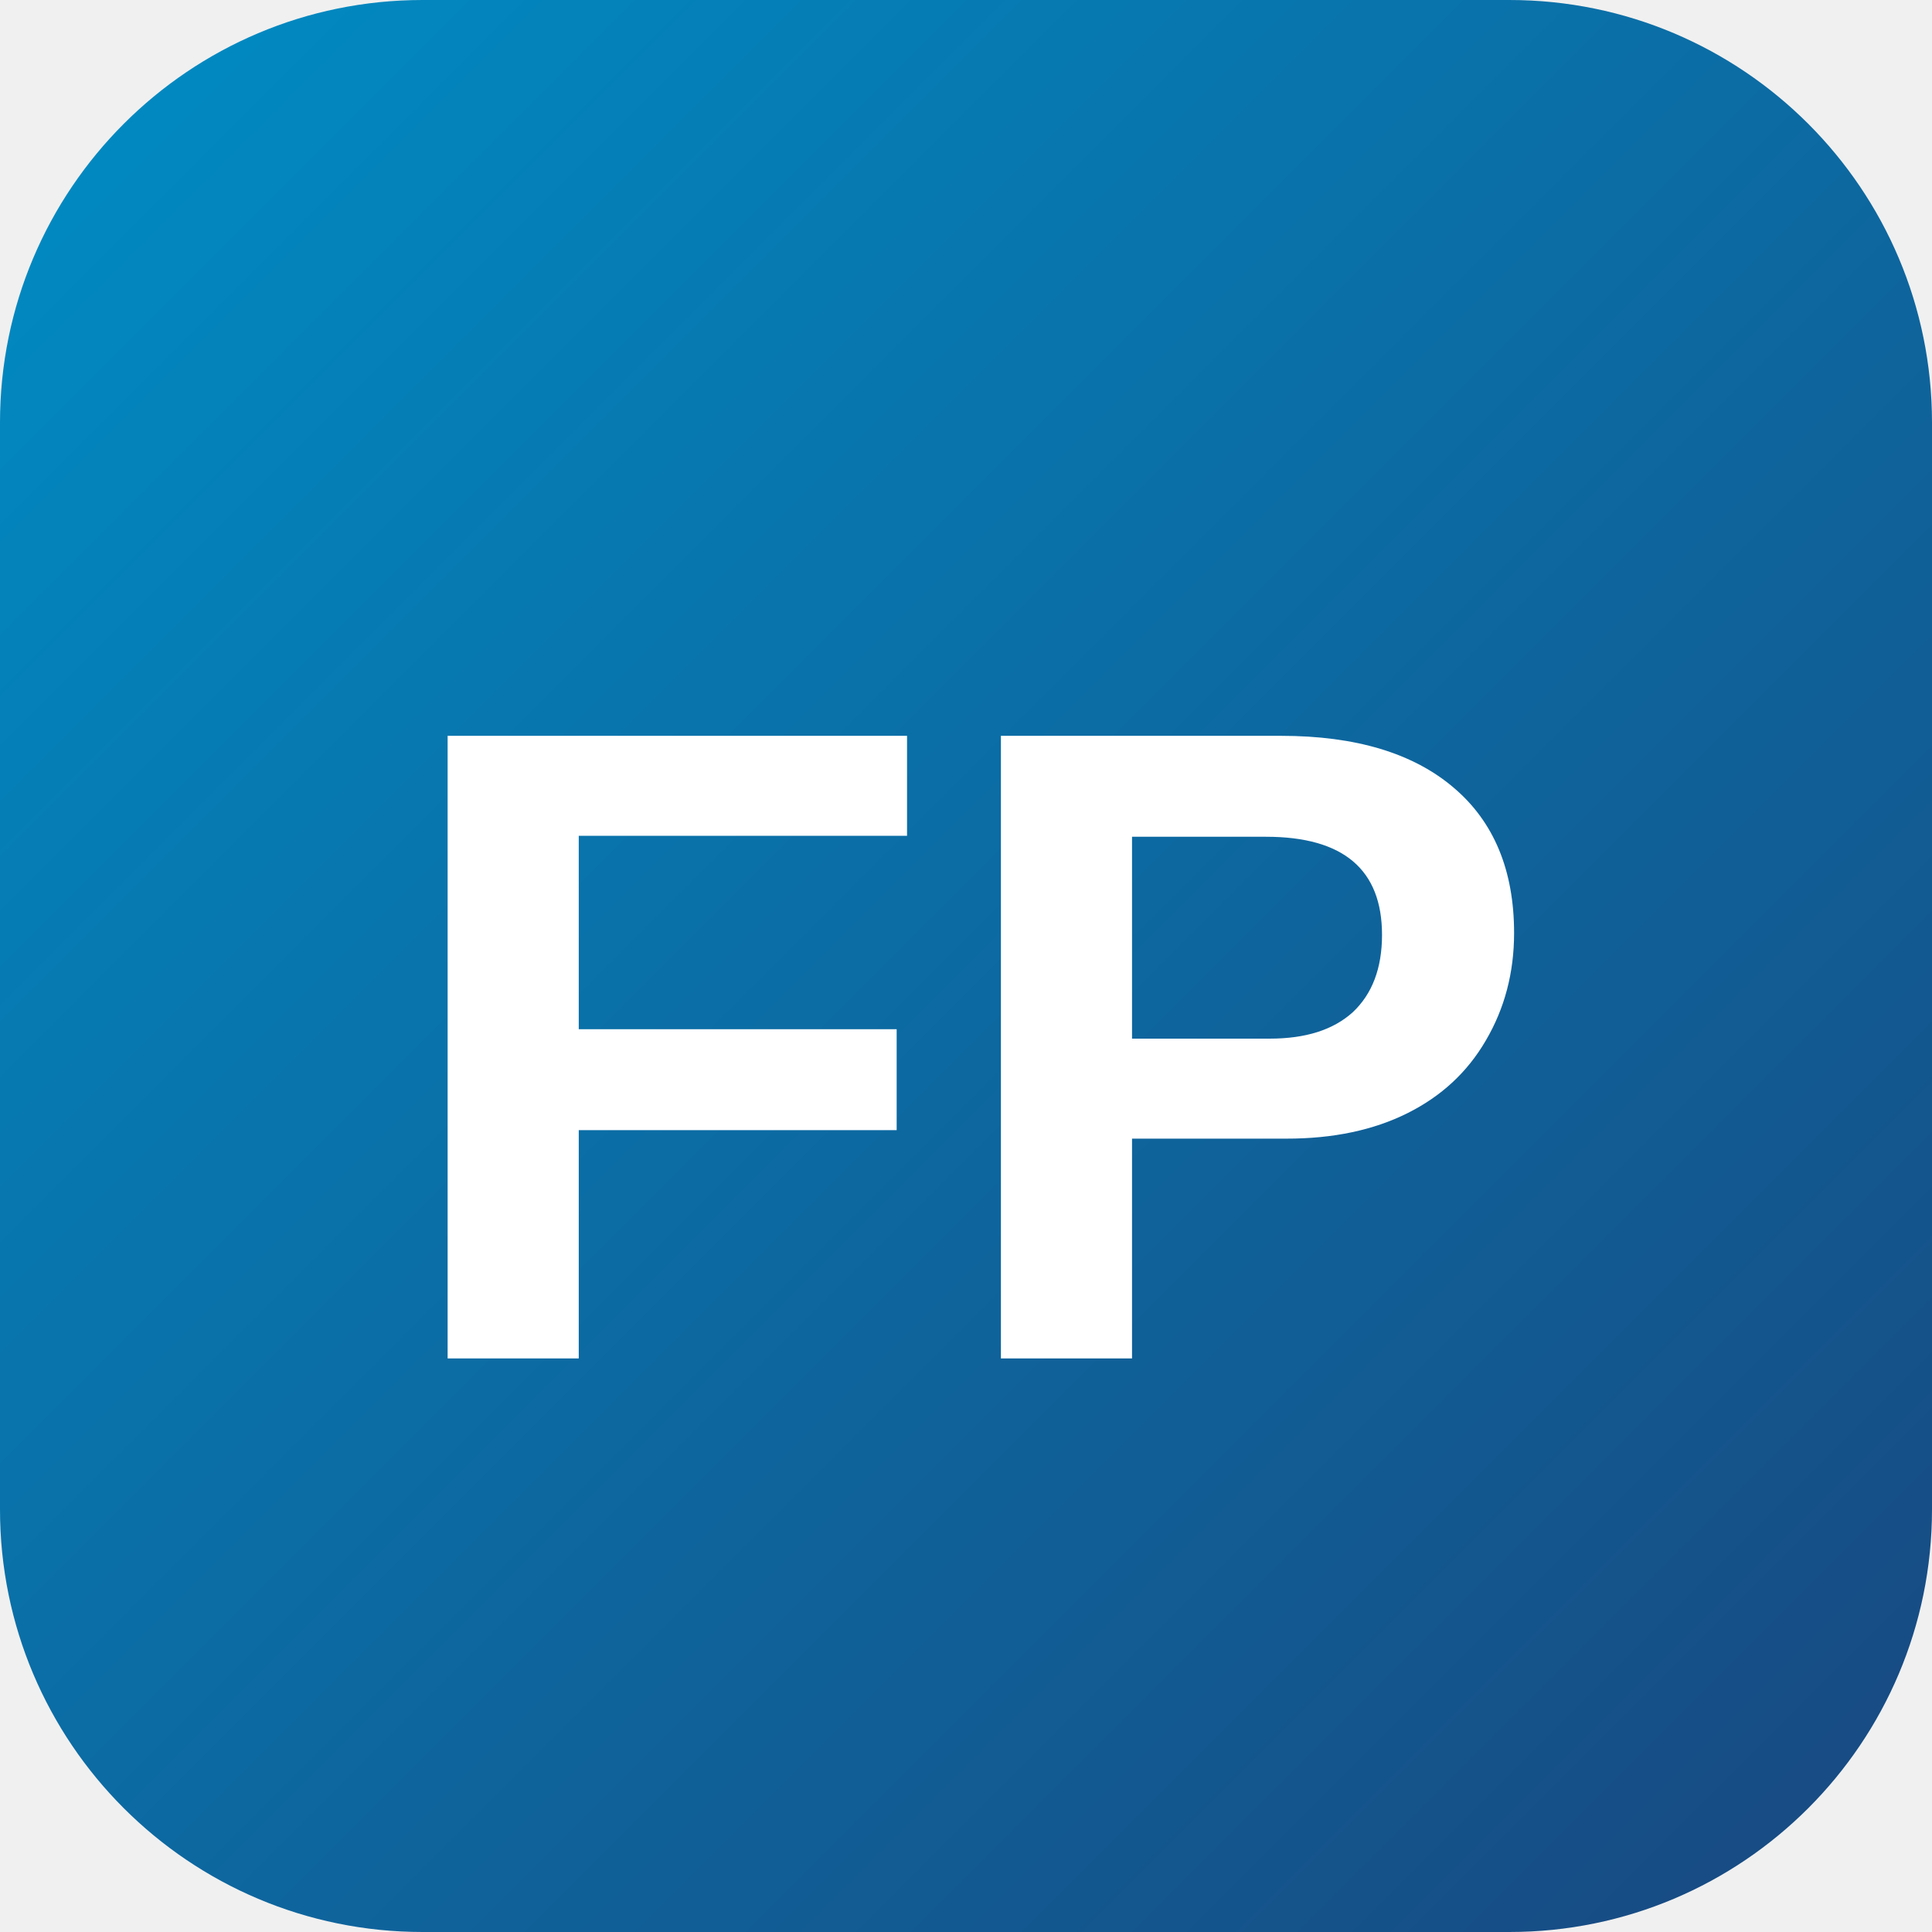
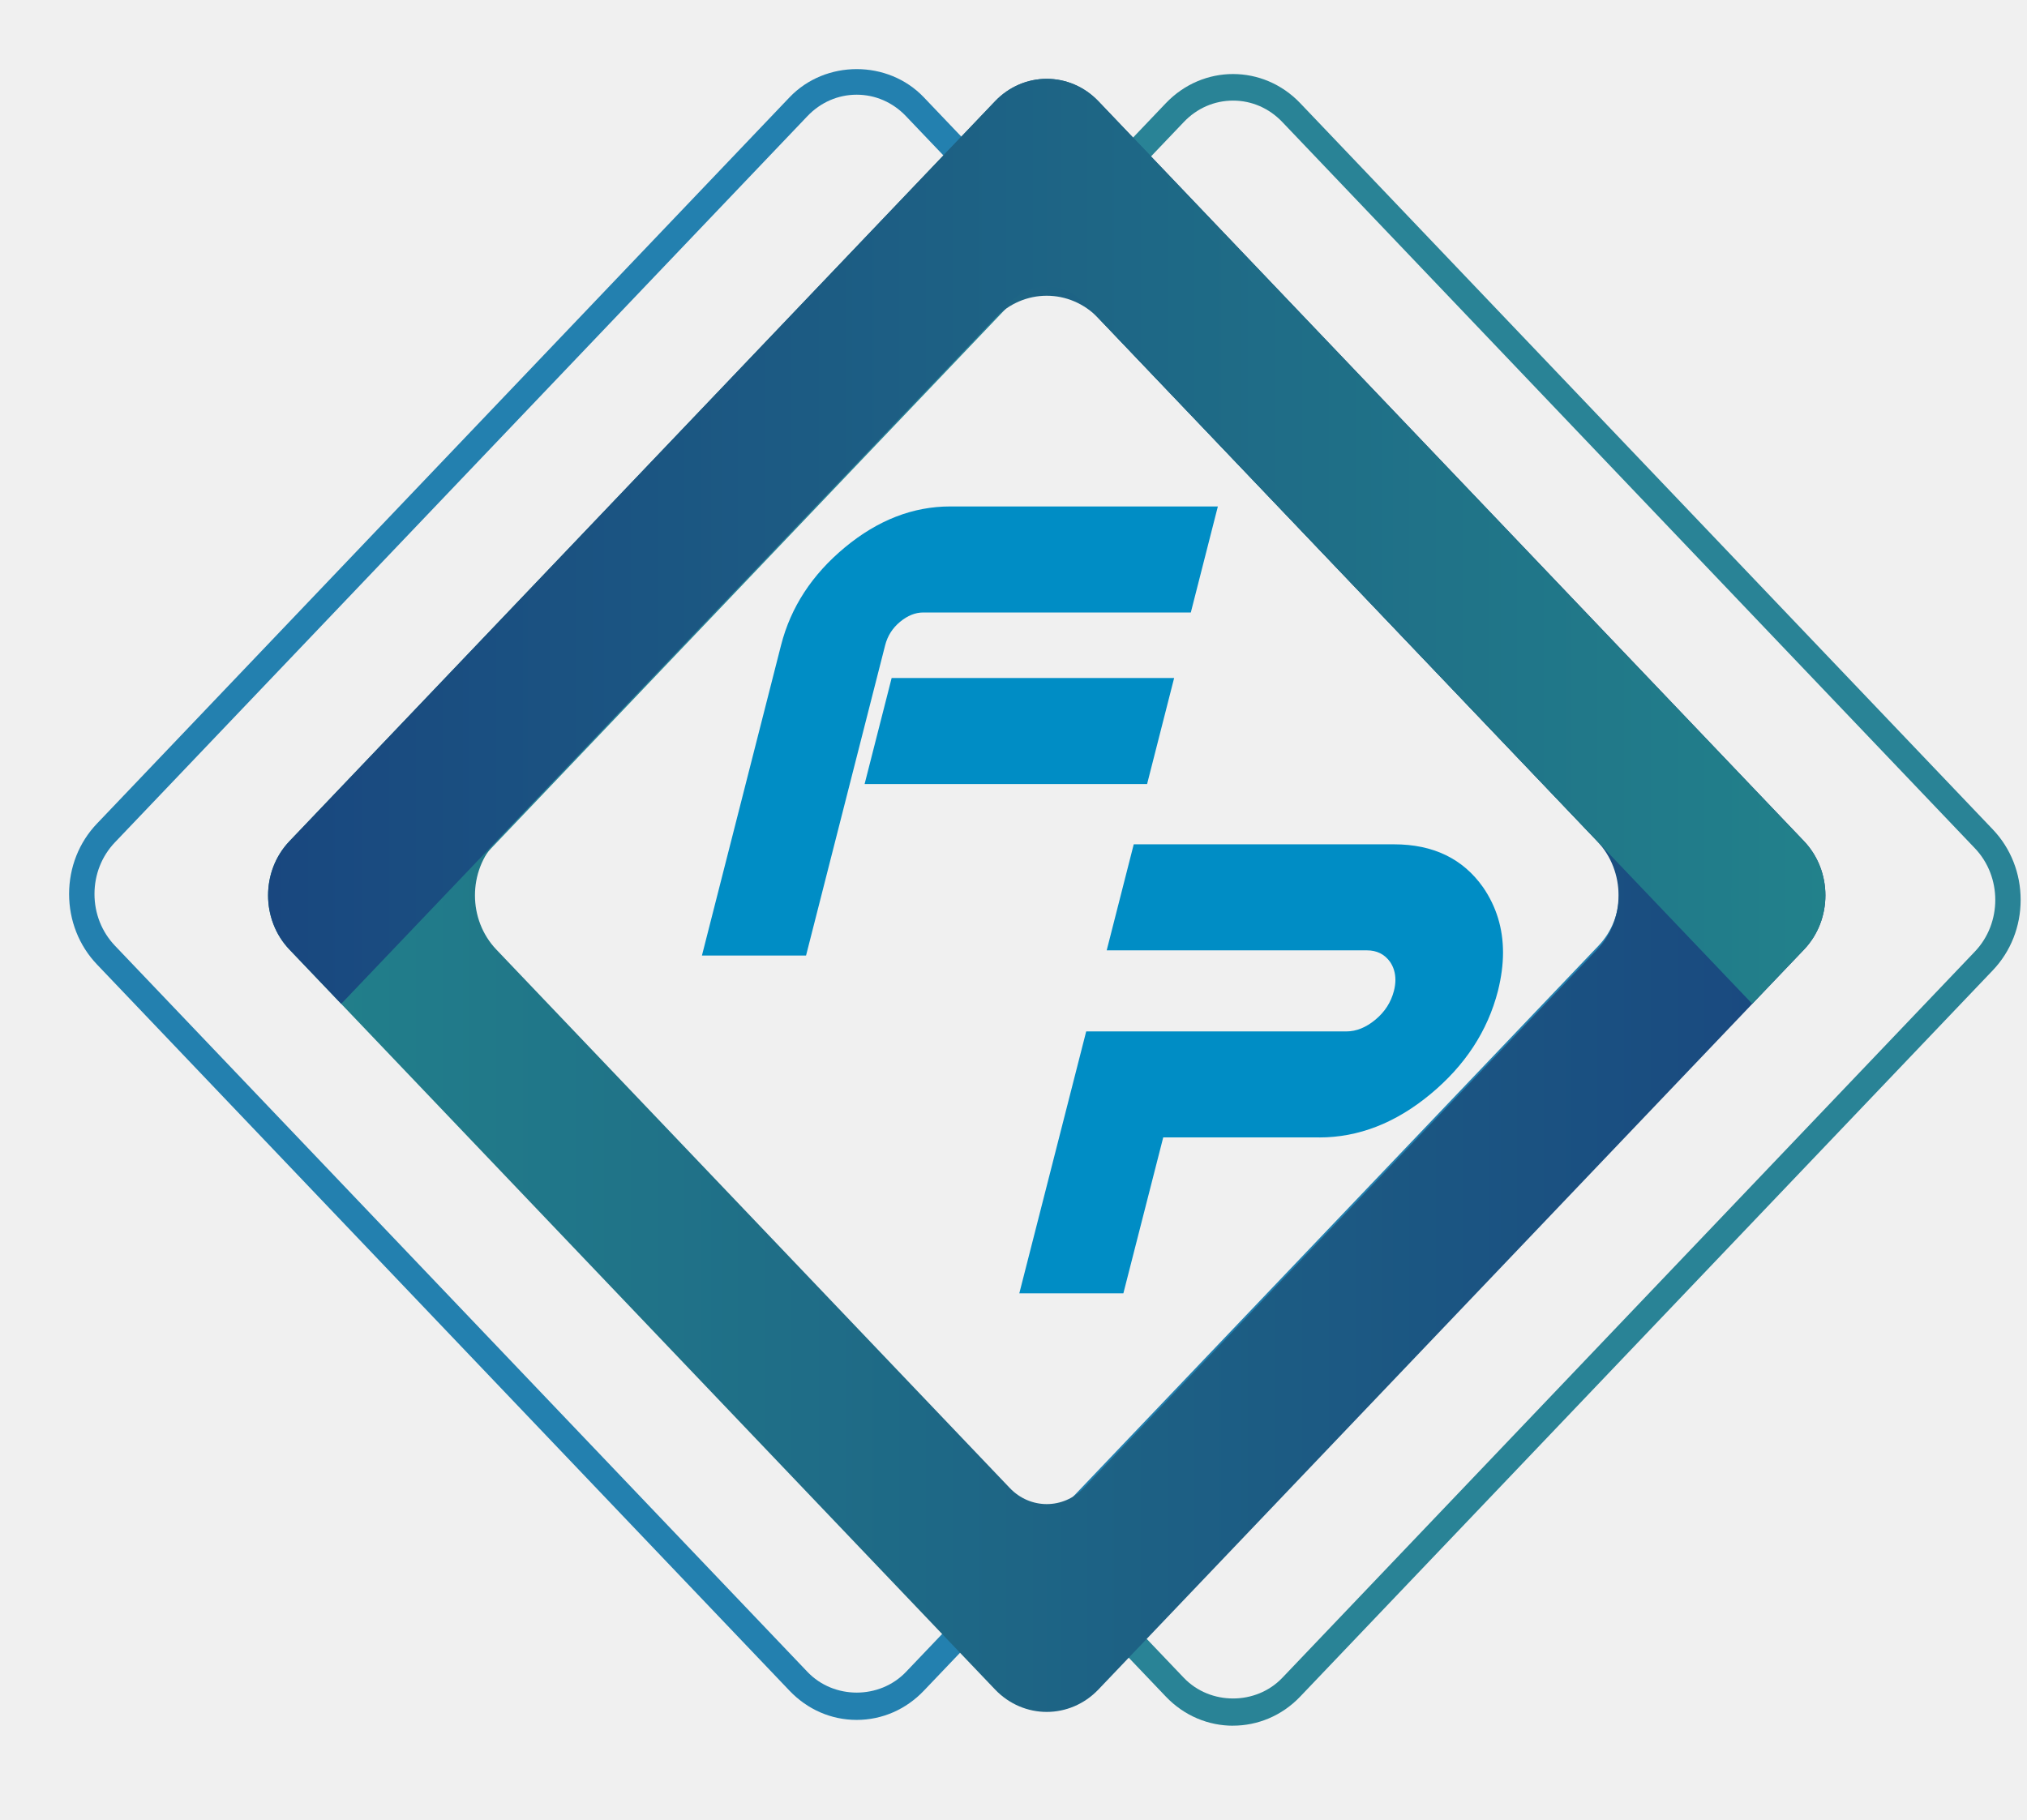
- <svg xmlns="http://www.w3.org/2000/svg" width="32" height="32" viewBox="0 0 32 32" fill="none">
+ <svg xmlns="http://www.w3.org/2000/svg" id="Capa_2" viewBox="-15 -15 440 395">
  <defs>
-     <linearGradient id="fp-fav" x1="0" y1="0" x2="32" y2="32" gradientUnits="userSpaceOnUse">
-       <stop stop-color="#008DC5" />
-       <stop offset="1" stop-color="#19477F" />
+     <style>
+       .cls-1 {
+         fill: url(#Degradado_sin_nombre_6);
+       }
+ 
+       .cls-2 {
+         fill: #298396;
+       }
+ 
+       .cls-3 {
+         fill: #008dc5;
+       }
+ 
+       .cls-4 {
+         fill: url(#Degradado_sin_nombre_3);
+       }
+ 
+       .cls-5 {
+         fill: #2380af;
+       }
+     </style>
+     <linearGradient id="Degradado_sin_nombre_6" data-name="Degradado sin nombre 6" x1="43.19" y1="179.38" x2="381.24" y2="179.38" gradientUnits="userSpaceOnUse">
+       <stop offset="0" stop-color="#22818b" />
+       <stop offset="1" stop-color="#19477f" />
+     </linearGradient>
+     <linearGradient id="Degradado_sin_nombre_3" data-name="Degradado sin nombre 3" x1="43.19" y1="102.52" x2="381.24" y2="102.52" gradientUnits="userSpaceOnUse">
+       <stop offset="0" stop-color="#19477f" />
+       <stop offset="1" stop-color="#22818b" />
    </linearGradient>
  </defs>
-   <rect width="32" height="32" rx="7" fill="url(#fp-fav)" />
-   <text x="16" y="22.5" font-family="Arial, Helvetica, sans-serif" font-size="15" font-weight="bold" fill="#FFFFFF" text-anchor="middle">FP</text>
+   <g id="marco_centro">
+     <g>
+       <g>
+         <path class="cls-3" d="M159.96,192.44h-22.59l17.17-67.36c2.11-8.26,6.73-15.34,13.88-21.26,7.14-5.91,14.76-8.87,22.85-8.87h58.09l-5.87,23.02h-58.09c-1.72,0-3.4.68-5.03,2.03s-2.71,3.05-3.23,5.08l-17.17,67.36ZM178.55,132.19h61.32l-5.87,23.02h-61.32l5.87-23.02Z" />
+         <path class="cls-3" d="M271.39,231.93h-33.89l-8.65,33.85h-22.59l14.52-56.86h56.48c2.15,0,4.25-.85,6.29-2.54,2.04-1.69,3.39-3.78,4.03-6.26.22-.86.32-1.65.32-2.37,0-1.49-.39-2.8-1.16-3.93-1.2-1.67-2.88-2.5-5.03-2.5h-56.48l5.87-23.02h56.48c8.52,0,14.97,3.11,19.36,9.34,2.88,4.2,4.32,8.91,4.32,14.15,0,2.62-.37,5.39-1.1,8.33-2.24,8.71-7.13,16.19-14.68,22.44-7.55,6.25-15.59,9.38-24.11,9.38Z" />
+       </g>
+       <path class="cls-2" d="M252.65,359.65c-5.28,0-10.56-2.1-14.58-6.32L87.74,195.66c-3.89-4.08-6.04-9.52-6.04-15.29s2.15-11.21,6.04-15.29L238.07,7.4c8.06-8.44,21.13-8.43,29.17,0l150.34,157.67c3.89,4.08,6.04,9.52,6.04,15.29s-2.15,11.21-6.04,15.29l-150.34,157.67c-4.02,4.22-9.31,6.32-14.59,6.32ZM252.66,6.84c-4.04,0-7.84,1.65-10.69,4.65L91.63,169.16c-2.86,3-4.43,6.97-4.43,11.21s1.57,8.21,4.43,11.21l150.34,157.67c5.71,5.98,15.66,5.99,21.38,0l150.34-157.67c5.9-6.18,5.9-16.24,0-22.42L263.35,11.49c-2.86-3-6.65-4.65-10.69-4.65Z" />
+       <path class="cls-5" d="M170.96,358.39c-5.51,0-10.69-2.25-14.58-6.34h0L6.05,194.38c-3.89-4.08-6.05-9.52-6.05-15.29s2.15-11.21,6.05-15.29L156.38,6.13c7.79-8.17,21.38-8.17,29.16,0l150.34,157.67c3.89,4.08,6.05,9.52,6.05,15.29s-2.15,11.21-6.05,15.29l-150.34,157.67c-3.89,4.08-9.07,6.34-14.58,6.34ZM170.96,5.56c-4.04,0-7.83,1.65-10.69,4.65L9.94,167.88c-2.86,3-4.43,6.97-4.43,11.21s1.58,8.21,4.43,11.21l150.34,157.67c5.71,5.99,15.66,5.99,21.38,0l150.34-157.67c2.86-3,4.43-6.97,4.43-11.21s-1.58-8.21-4.43-11.21L181.65,10.21c-2.86-3-6.65-4.65-10.69-4.65Z" />
+       <g>
+         <path class="cls-1" d="M200.99,6.99L47.84,167.61c-6.2,6.5-6.2,17.05,0,23.55l153.15,160.62c6.2,6.5,16.25,6.5,22.45,0l153.15-160.62c6.2-6.5,6.2-17.05,0-23.55L223.44,6.99c-6.2-6.5-16.25-6.5-22.45,0ZM92.74,167.61l108.25-113.53c6.2-6.5,16.25-6.5,22.45,0l108.25,113.53c6.2,6.5,6.2,17.05,0,23.55l-111.45,116.89c-4.43,4.65-11.61,4.65-16.04,0l-111.45-116.89c-6.2-6.5-6.2-17.05,0-23.55Z" />
+         <path class="cls-4" d="M376.59,167.61L223.44,6.99c-6.2-6.5-16.25-6.5-22.45,0L47.84,167.61c-6.2,6.5-6.2,17.05,0,23.55l11.23,11.77L204.19,50.72c4.43-4.65,11.61-4.65,16.04,0l145.13,152.21,11.23-11.77c6.2-6.5,6.2-17.05,0-23.55Z" />
+       </g>
+     </g>
+   </g>
</svg>
